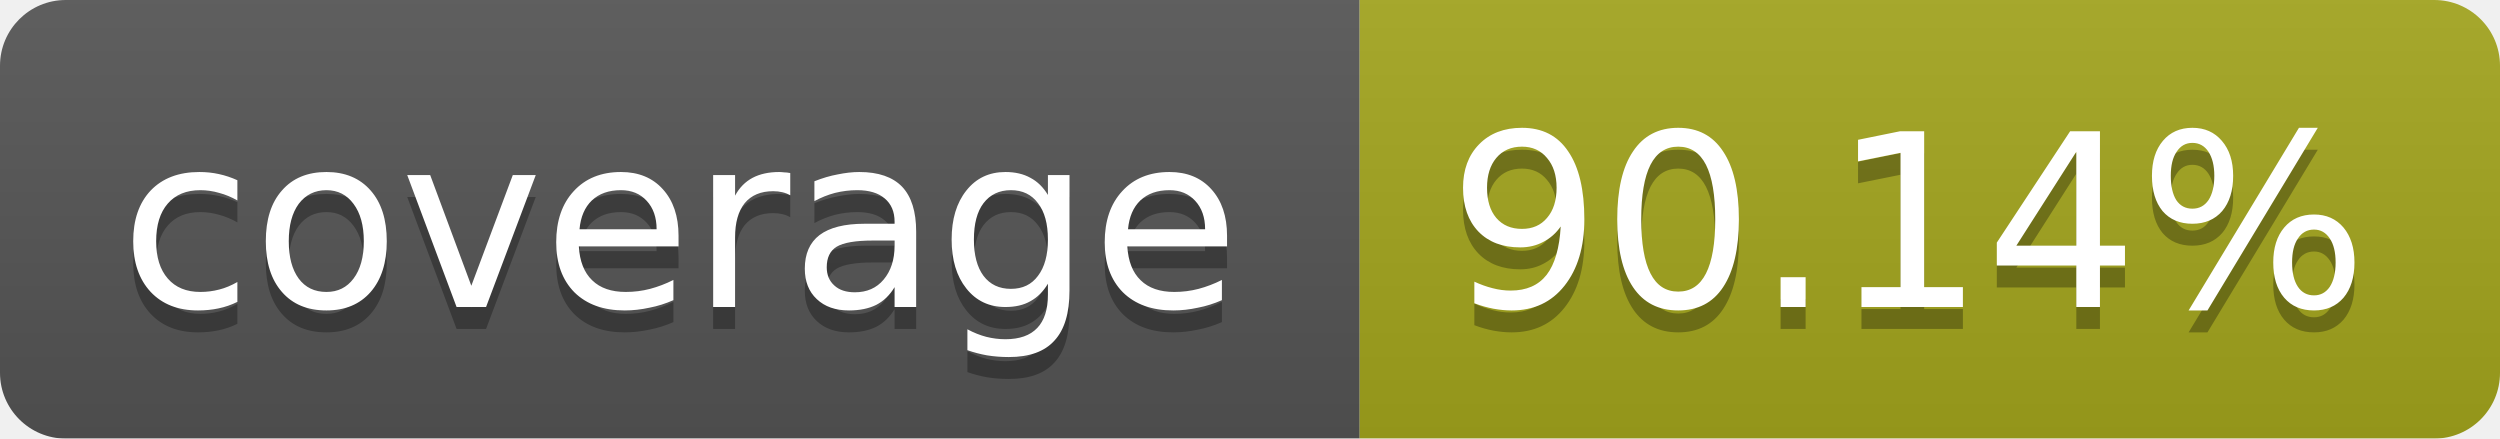
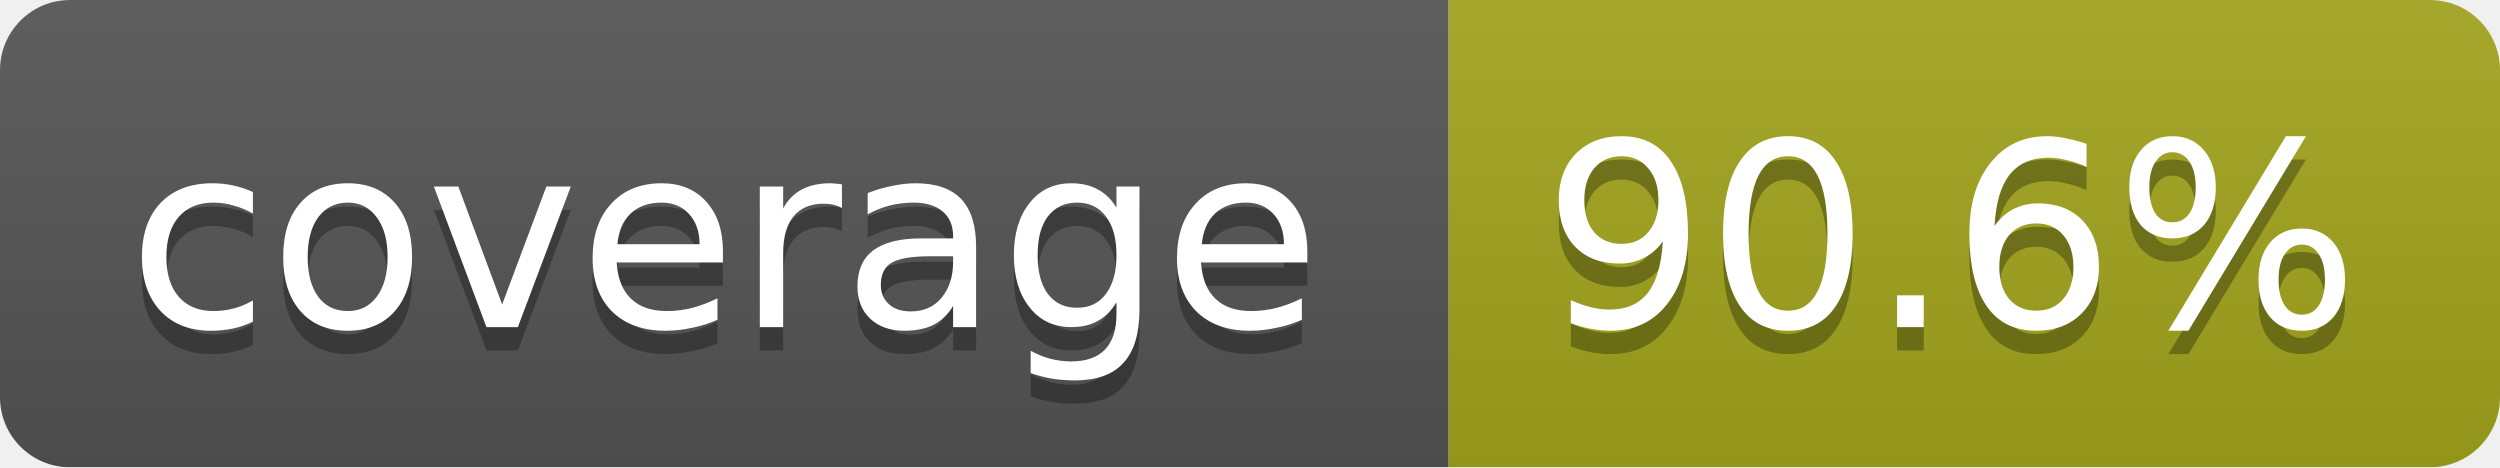
- <svg xmlns="http://www.w3.org/2000/svg" width="114" height="20">
+ <svg xmlns="http://www.w3.org/2000/svg" width="107" height="20">
  <linearGradient id="b" x2="0" y2="100%">
    <stop offset="0" stop-color="#bbb" stop-opacity=".1" />
    <stop offset="1" stop-opacity=".1" />
  </linearGradient>
  <mask id="a">
-     <rect width="114" height="20" rx="3" fill="#fff" />
+     <rect width="107" height="20" rx="3" fill="#fff" />
  </mask>
  <g mask="url(#a)">
    <path fill="#555" d="M0 0h62v20H0z" />
-     <path fill="#A4A61D" d="M62 0h52v20H62z" />
-     <path fill="url(#b)" d="M0 0h114v20H0z" />
+     <path fill="#A4A61D" d="M62 0h45v20H62z" />
+     <path fill="url(#b)" d="M0 0h107v20H0z" />
  </g>
  <g fill="#fff" text-anchor="middle" font-family="Verdana,DejaVu Sans,Geneva,sans-serif" font-size="11">
    <text x="31" y="15" fill="#010101" fill-opacity=".3">coverage</text>
    <text x="31" y="14">coverage</text>
-     <text x="87" y="15" fill="#010101" fill-opacity=".3">90.14%</text>
-     <text x="87" y="14">90.14%</text>
+     <text x="83.5" y="15" fill="#010101" fill-opacity=".3">90.6%</text>
+     <text x="83.5" y="14">90.6%</text>
  </g>
</svg>
